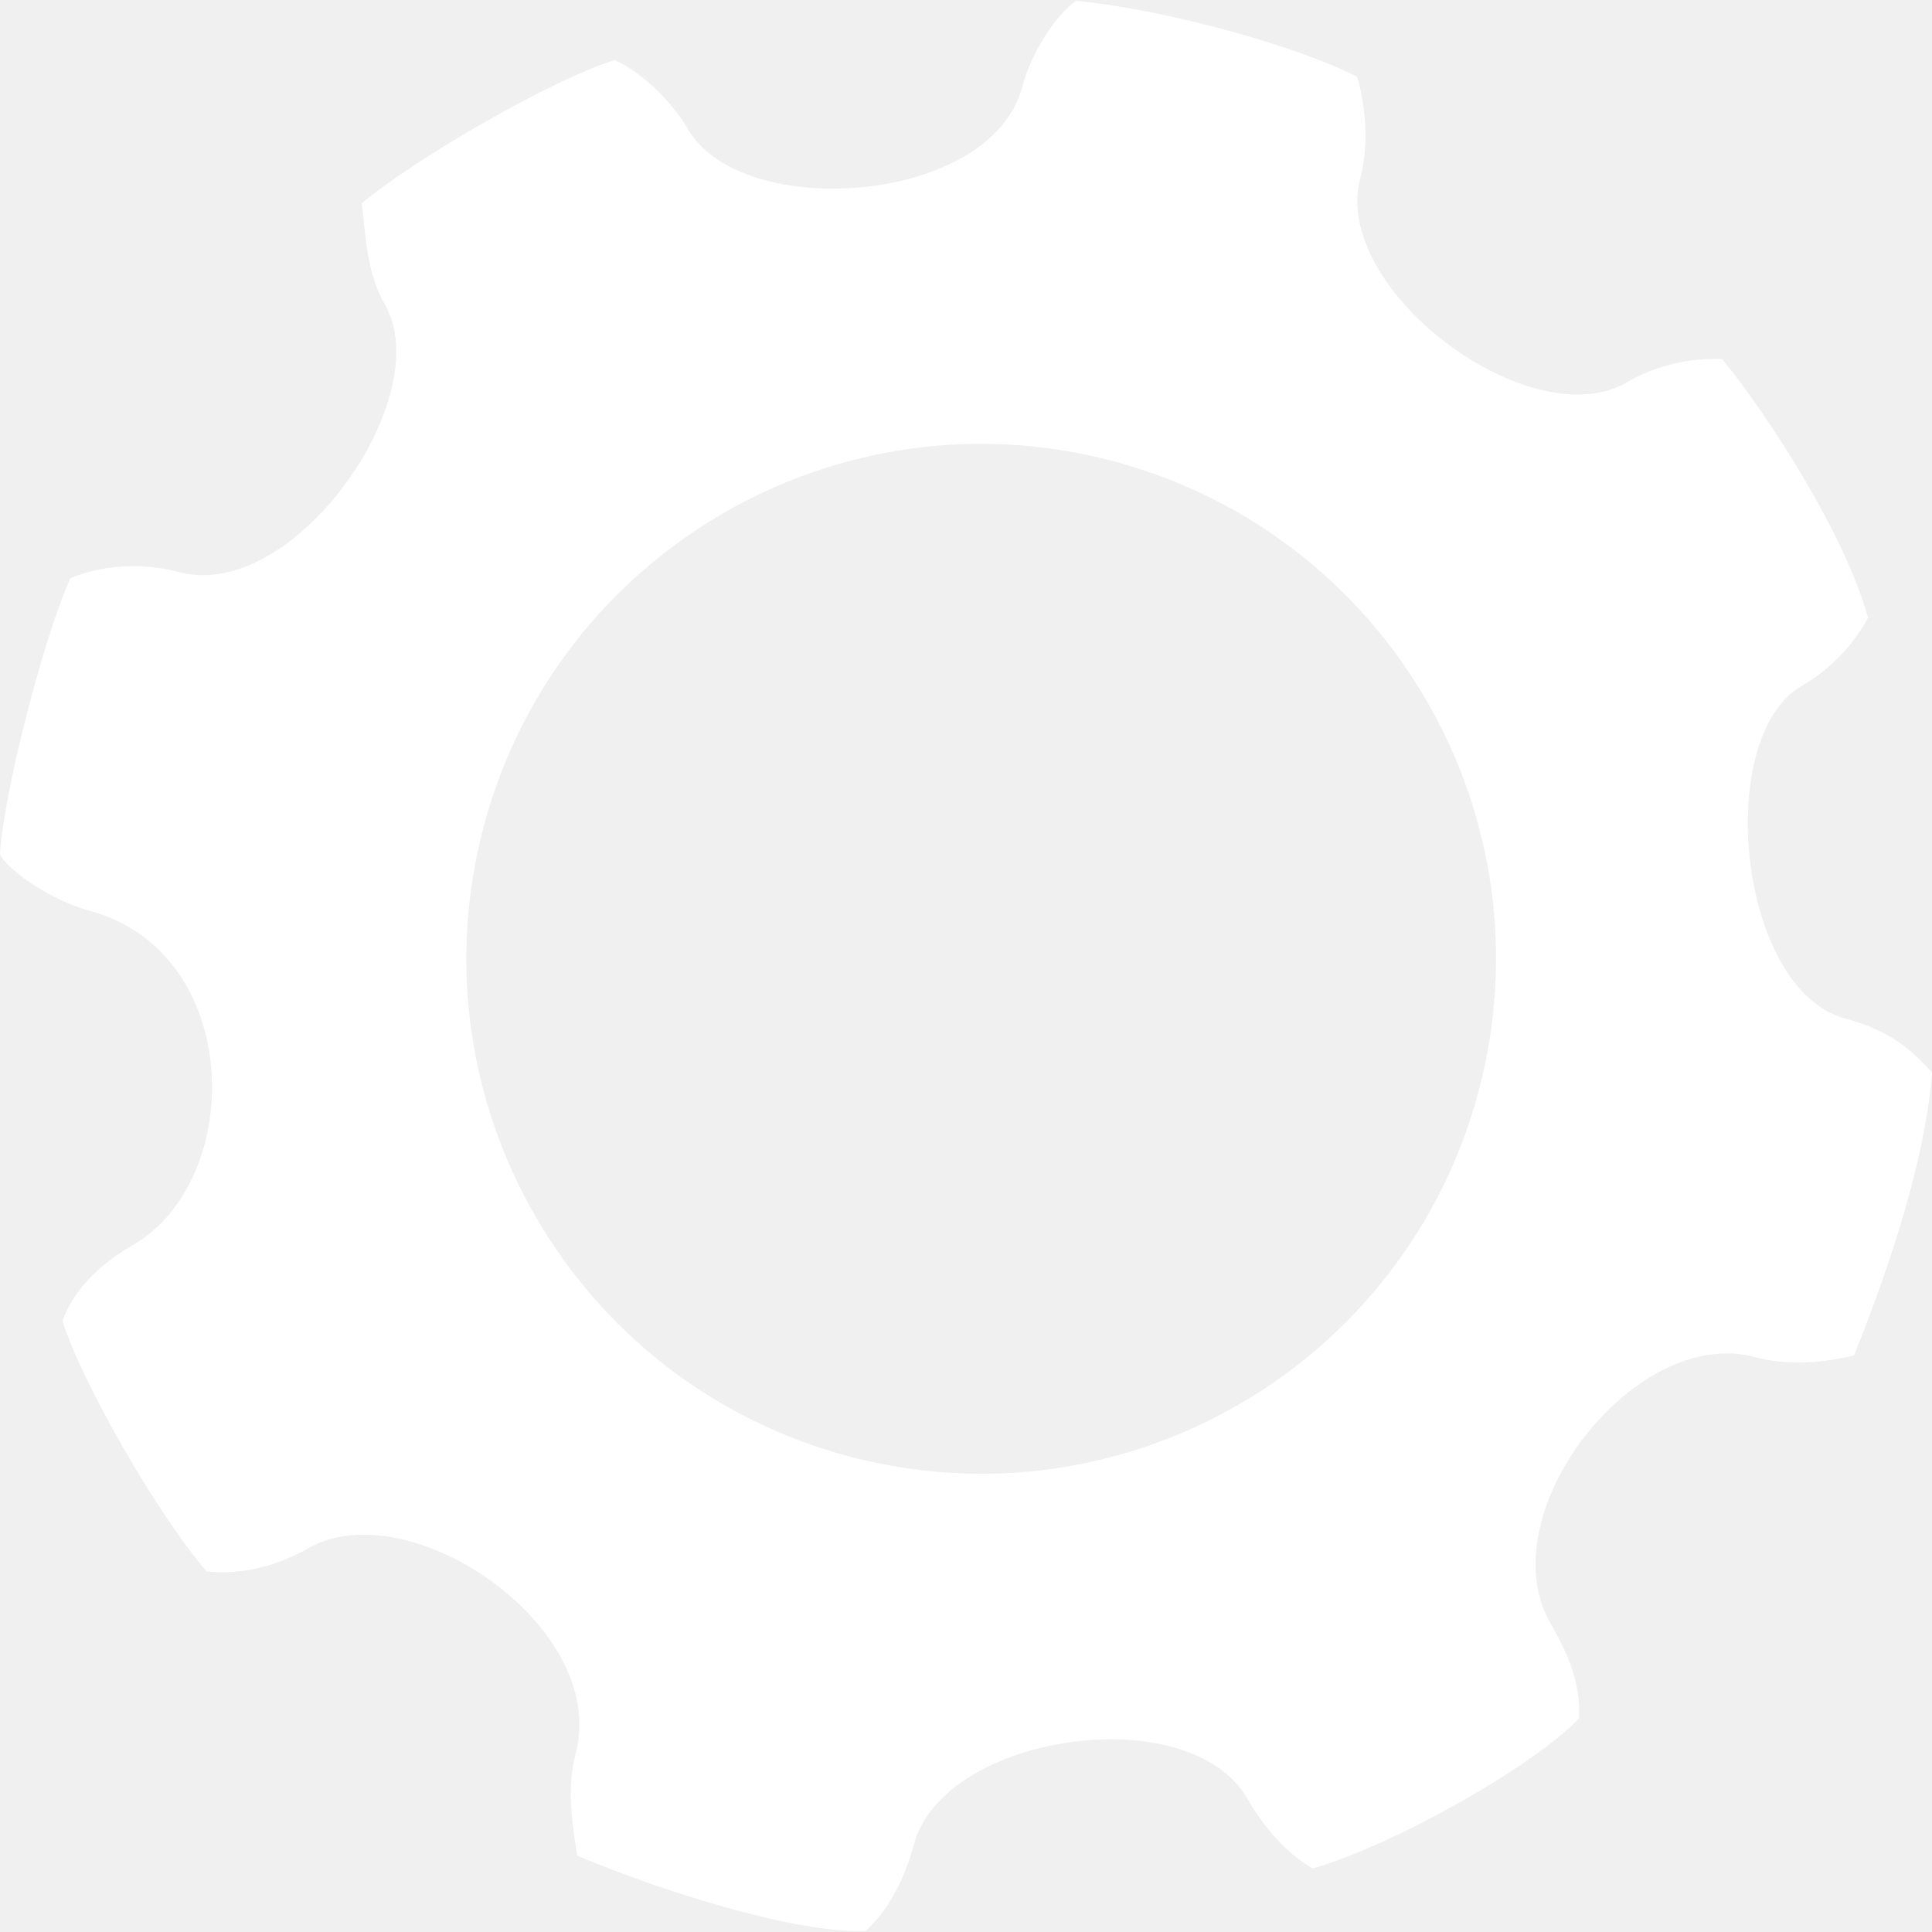
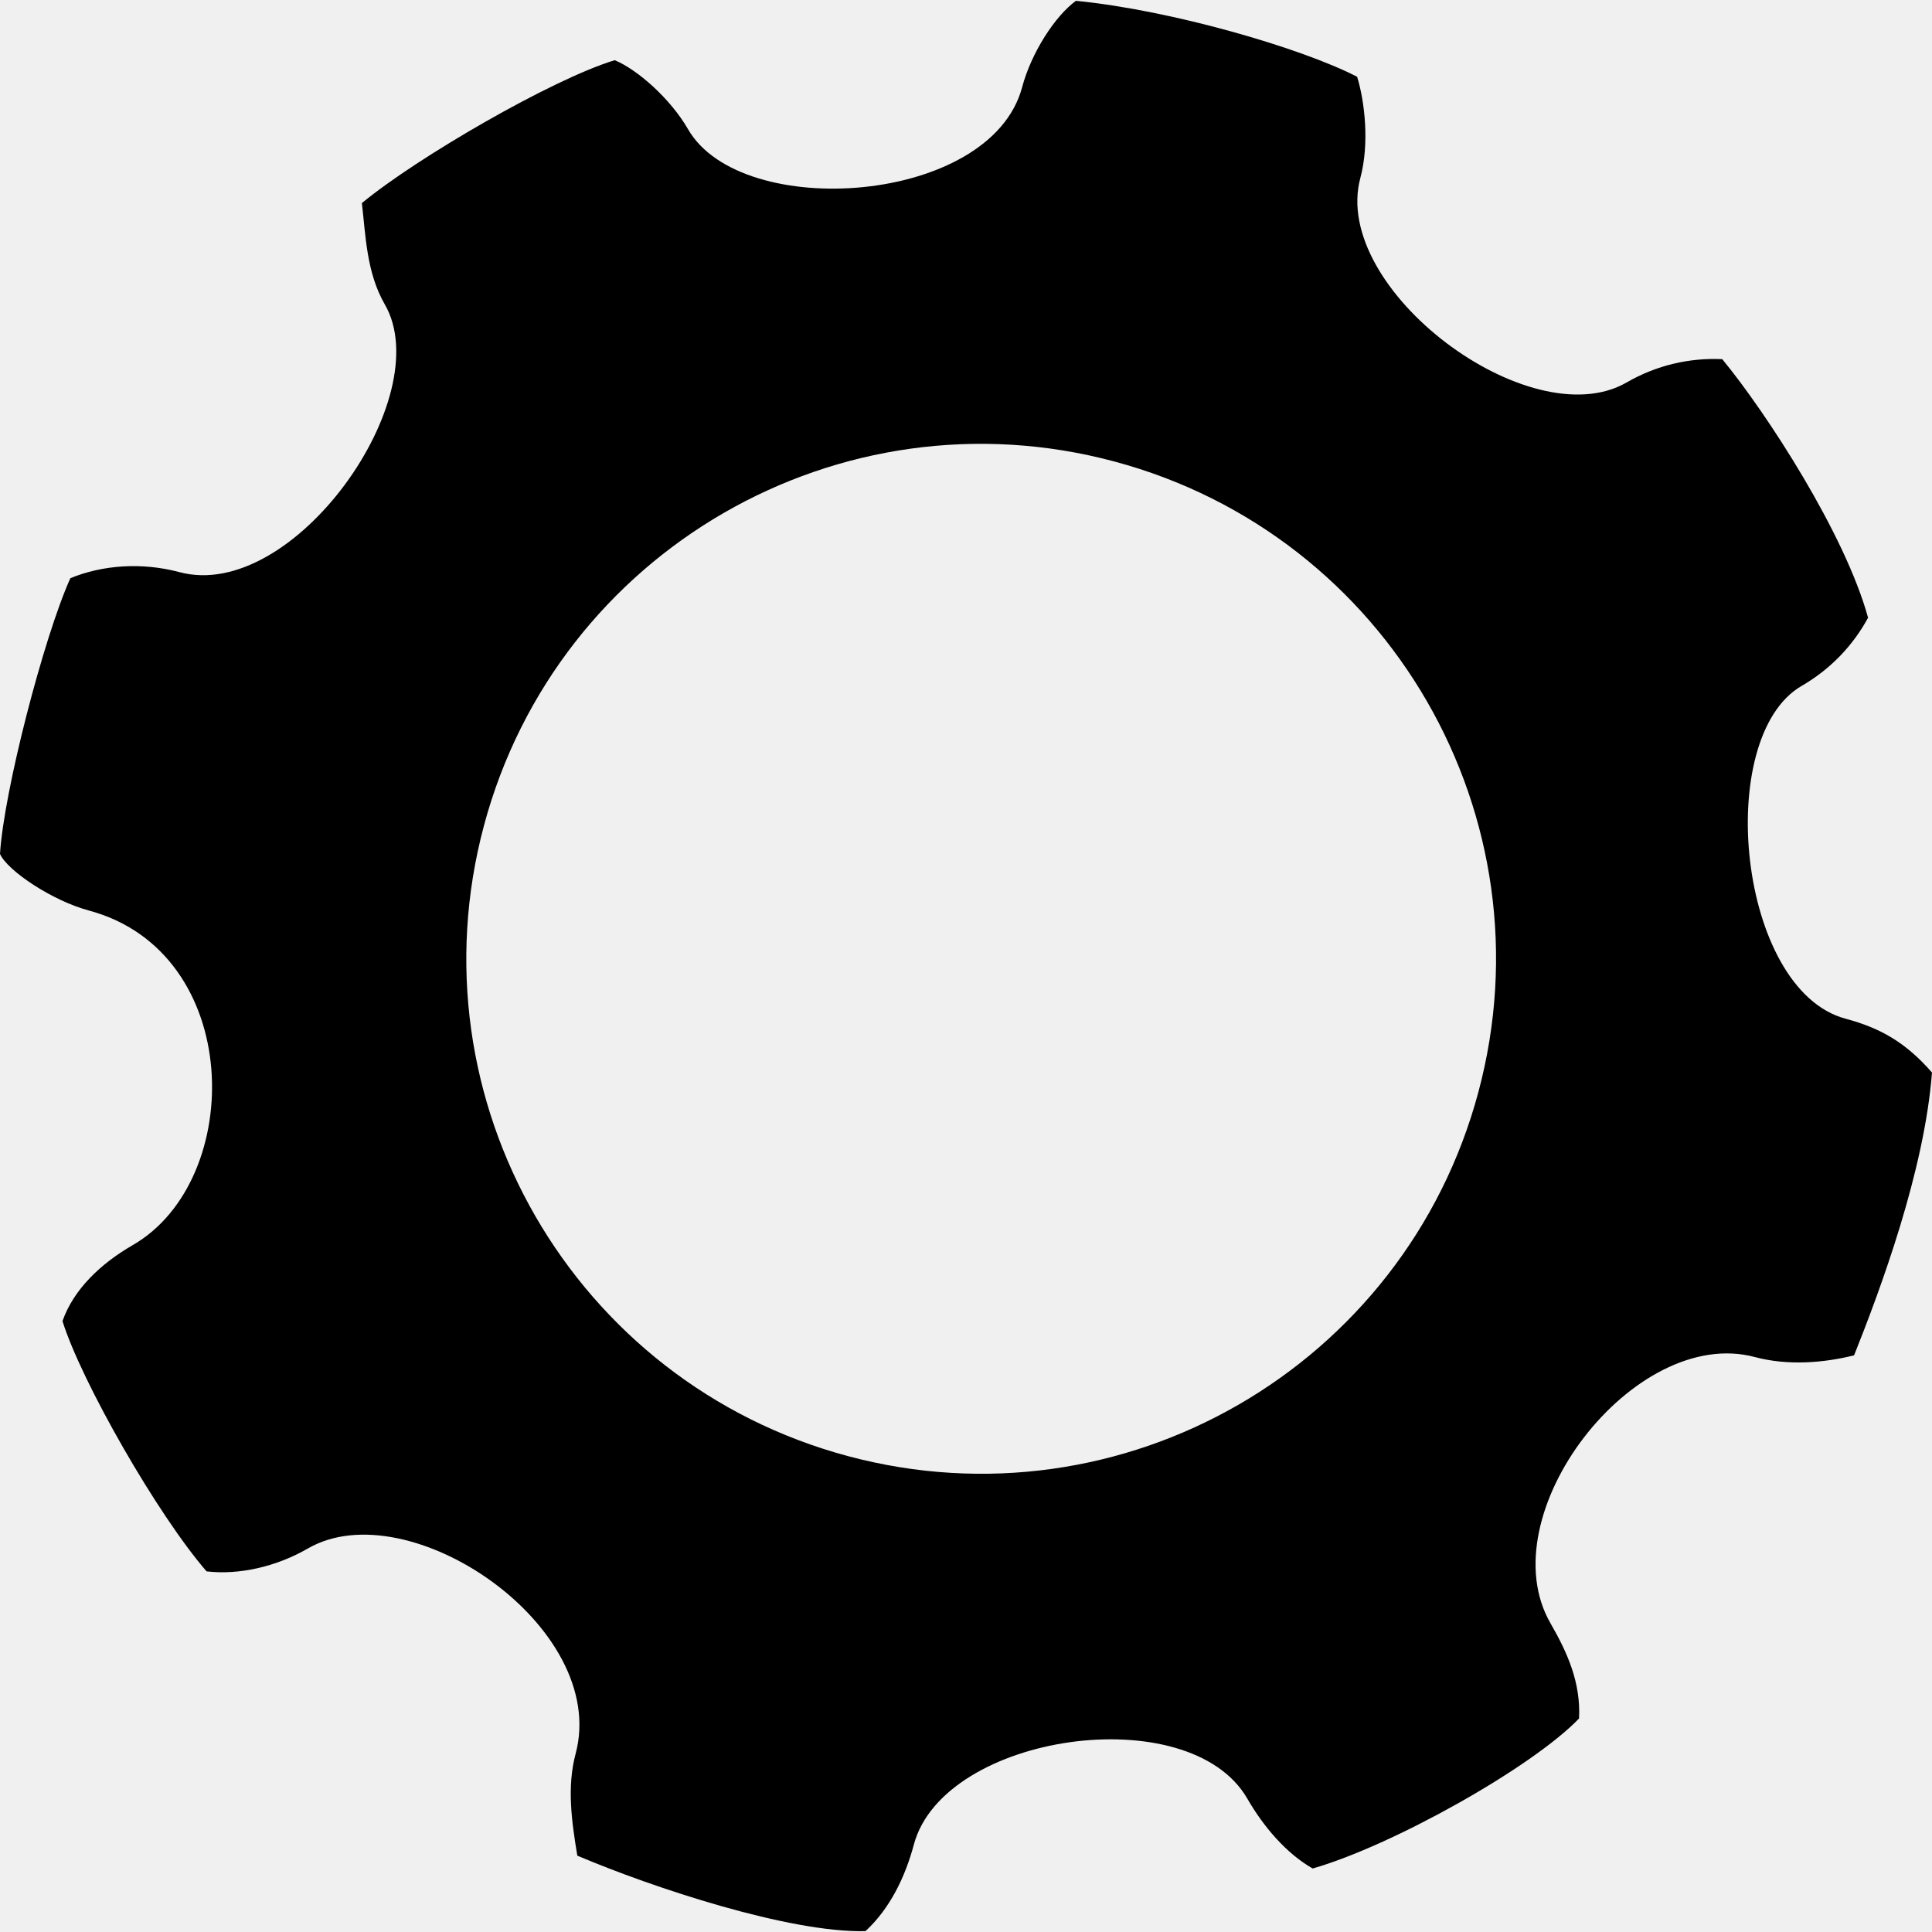
<svg xmlns="http://www.w3.org/2000/svg" version="1.1" id="Settings_1_" x="0px" y="0px" width="100px" height="100px" viewBox="0 0 100 100" enable-background="new 0 0 100 100" xml:space="preserve">
  <defs id="defs7" />
-   <path fill-rule="evenodd" clip-rule="evenodd" d="M95.525,52.728c-5.582-1.496-6.847-14.585-2.268-17.228  c1.501-0.87,2.665-2.104,3.434-3.527c-1.191-4.343-5.255-10.6-7.548-13.383c-1.676-0.078-3.39,0.305-4.95,1.206  c-4.995,2.886-15.321-4.833-13.783-10.578c0.481-1.795,0.227-3.972-0.165-5.244c-2.839-1.468-9.562-3.443-14.555-3.932  c-1.076,0.783-2.308,2.676-2.788,4.483c-1.629,6.075-14.52,6.958-17.285,2.17c-0.923-1.6-2.623-3.09-3.798-3.58  c-3.23,0.979-10.249,5.048-13.088,7.397c0.196,1.664,0.234,3.597,1.188,5.247c2.763,4.789-4.72,15.438-10.629,13.855  c-1.944-0.52-3.984-0.372-5.648,0.313C2.271,32.963,0.196,40.97,0,44.2c0.392,0.881,2.729,2.428,4.598,2.928  c8.043,2.156,8.106,13.951,2.279,17.315c-1.646,0.951-3.056,2.271-3.643,3.936c0.979,3.132,4.913,10.018,7.458,12.955  c1.664,0.195,3.597-0.232,5.248-1.187c5.204-3.007,15.612,4.064,13.853,10.631c-0.457,1.709-0.204,3.507,0.089,5.27  c3.916,1.664,11,4.005,14.916,3.907c1.272-1.175,2.057-2.812,2.504-4.483c1.54-5.748,14.253-7.582,17.257-2.378  c0.839,1.455,2.014,2.836,3.384,3.619c4.111-1.175,11.338-5.219,13.788-7.764c0.096-1.859-0.604-3.412-1.474-4.922  c-3.247-5.619,4.338-15.458,10.575-13.786c1.708,0.456,3.568,0.302,5.135-0.089c1.37-3.427,3.642-9.549,4.032-14.639  C98.629,53.947,97.329,53.212,95.525,52.728z M76.521,56.525c-3.807,14.217-18.417,22.651-32.632,18.843  c-14.213-3.81-22.647-18.423-18.839-32.639c3.808-14.216,18.418-22.651,32.631-18.842C71.895,27.696,80.33,42.307,76.521,56.525z" id="path3" style="fill:#ffffff;fill-opacity:1" />
+   <path fill-rule="evenodd" clip-rule="evenodd" d="M95.525,52.728c-5.582-1.496-6.847-14.585-2.268-17.228  c1.501-0.87,2.665-2.104,3.434-3.527c-1.191-4.343-5.255-10.6-7.548-13.383c-1.676-0.078-3.39,0.305-4.95,1.206  c-4.995,2.886-15.321-4.833-13.783-10.578c0.481-1.795,0.227-3.972-0.165-5.244c-2.839-1.468-9.562-3.443-14.555-3.932  c-1.076,0.783-2.308,2.676-2.788,4.483c-1.629,6.075-14.52,6.958-17.285,2.17c-0.923-1.6-2.623-3.09-3.798-3.58  c-3.23,0.979-10.249,5.048-13.088,7.397c0.196,1.664,0.234,3.597,1.188,5.247c2.763,4.789-4.72,15.438-10.629,13.855  c-1.944-0.52-3.984-0.372-5.648,0.313C2.271,32.963,0.196,40.97,0,44.2c0.392,0.881,2.729,2.428,4.598,2.928  c8.043,2.156,8.106,13.951,2.279,17.315c-1.646,0.951-3.056,2.271-3.643,3.936c0.979,3.132,4.913,10.018,7.458,12.955  c1.664,0.195,3.597-0.232,5.248-1.187c5.204-3.007,15.612,4.064,13.853,10.631c-0.457,1.709-0.204,3.507,0.089,5.27  c3.916,1.664,11,4.005,14.916,3.907c1.272-1.175,2.057-2.812,2.504-4.483c1.54-5.748,14.253-7.582,17.257-2.378  c0.839,1.455,2.014,2.836,3.384,3.619c4.111-1.175,11.338-5.219,13.788-7.764c0.096-1.859-0.604-3.412-1.474-4.922  c-3.247-5.619,4.338-15.458,10.575-13.786c1.708,0.456,3.568,0.302,5.135-0.089c1.37-3.427,3.642-9.549,4.032-14.639  C98.629,53.947,97.329,53.212,95.525,52.728z M76.521,56.525c-3.807,14.217-18.417,22.651-32.632,18.843  c-14.213-3.81-22.647-18.423-18.839-32.639c3.808-14.216,18.418-22.651,32.631-18.842C71.895,27.696,80.33,42.307,76.521,56.525z" id="path3" style="fill:#000000;fill-opacity:1" />
</svg>
